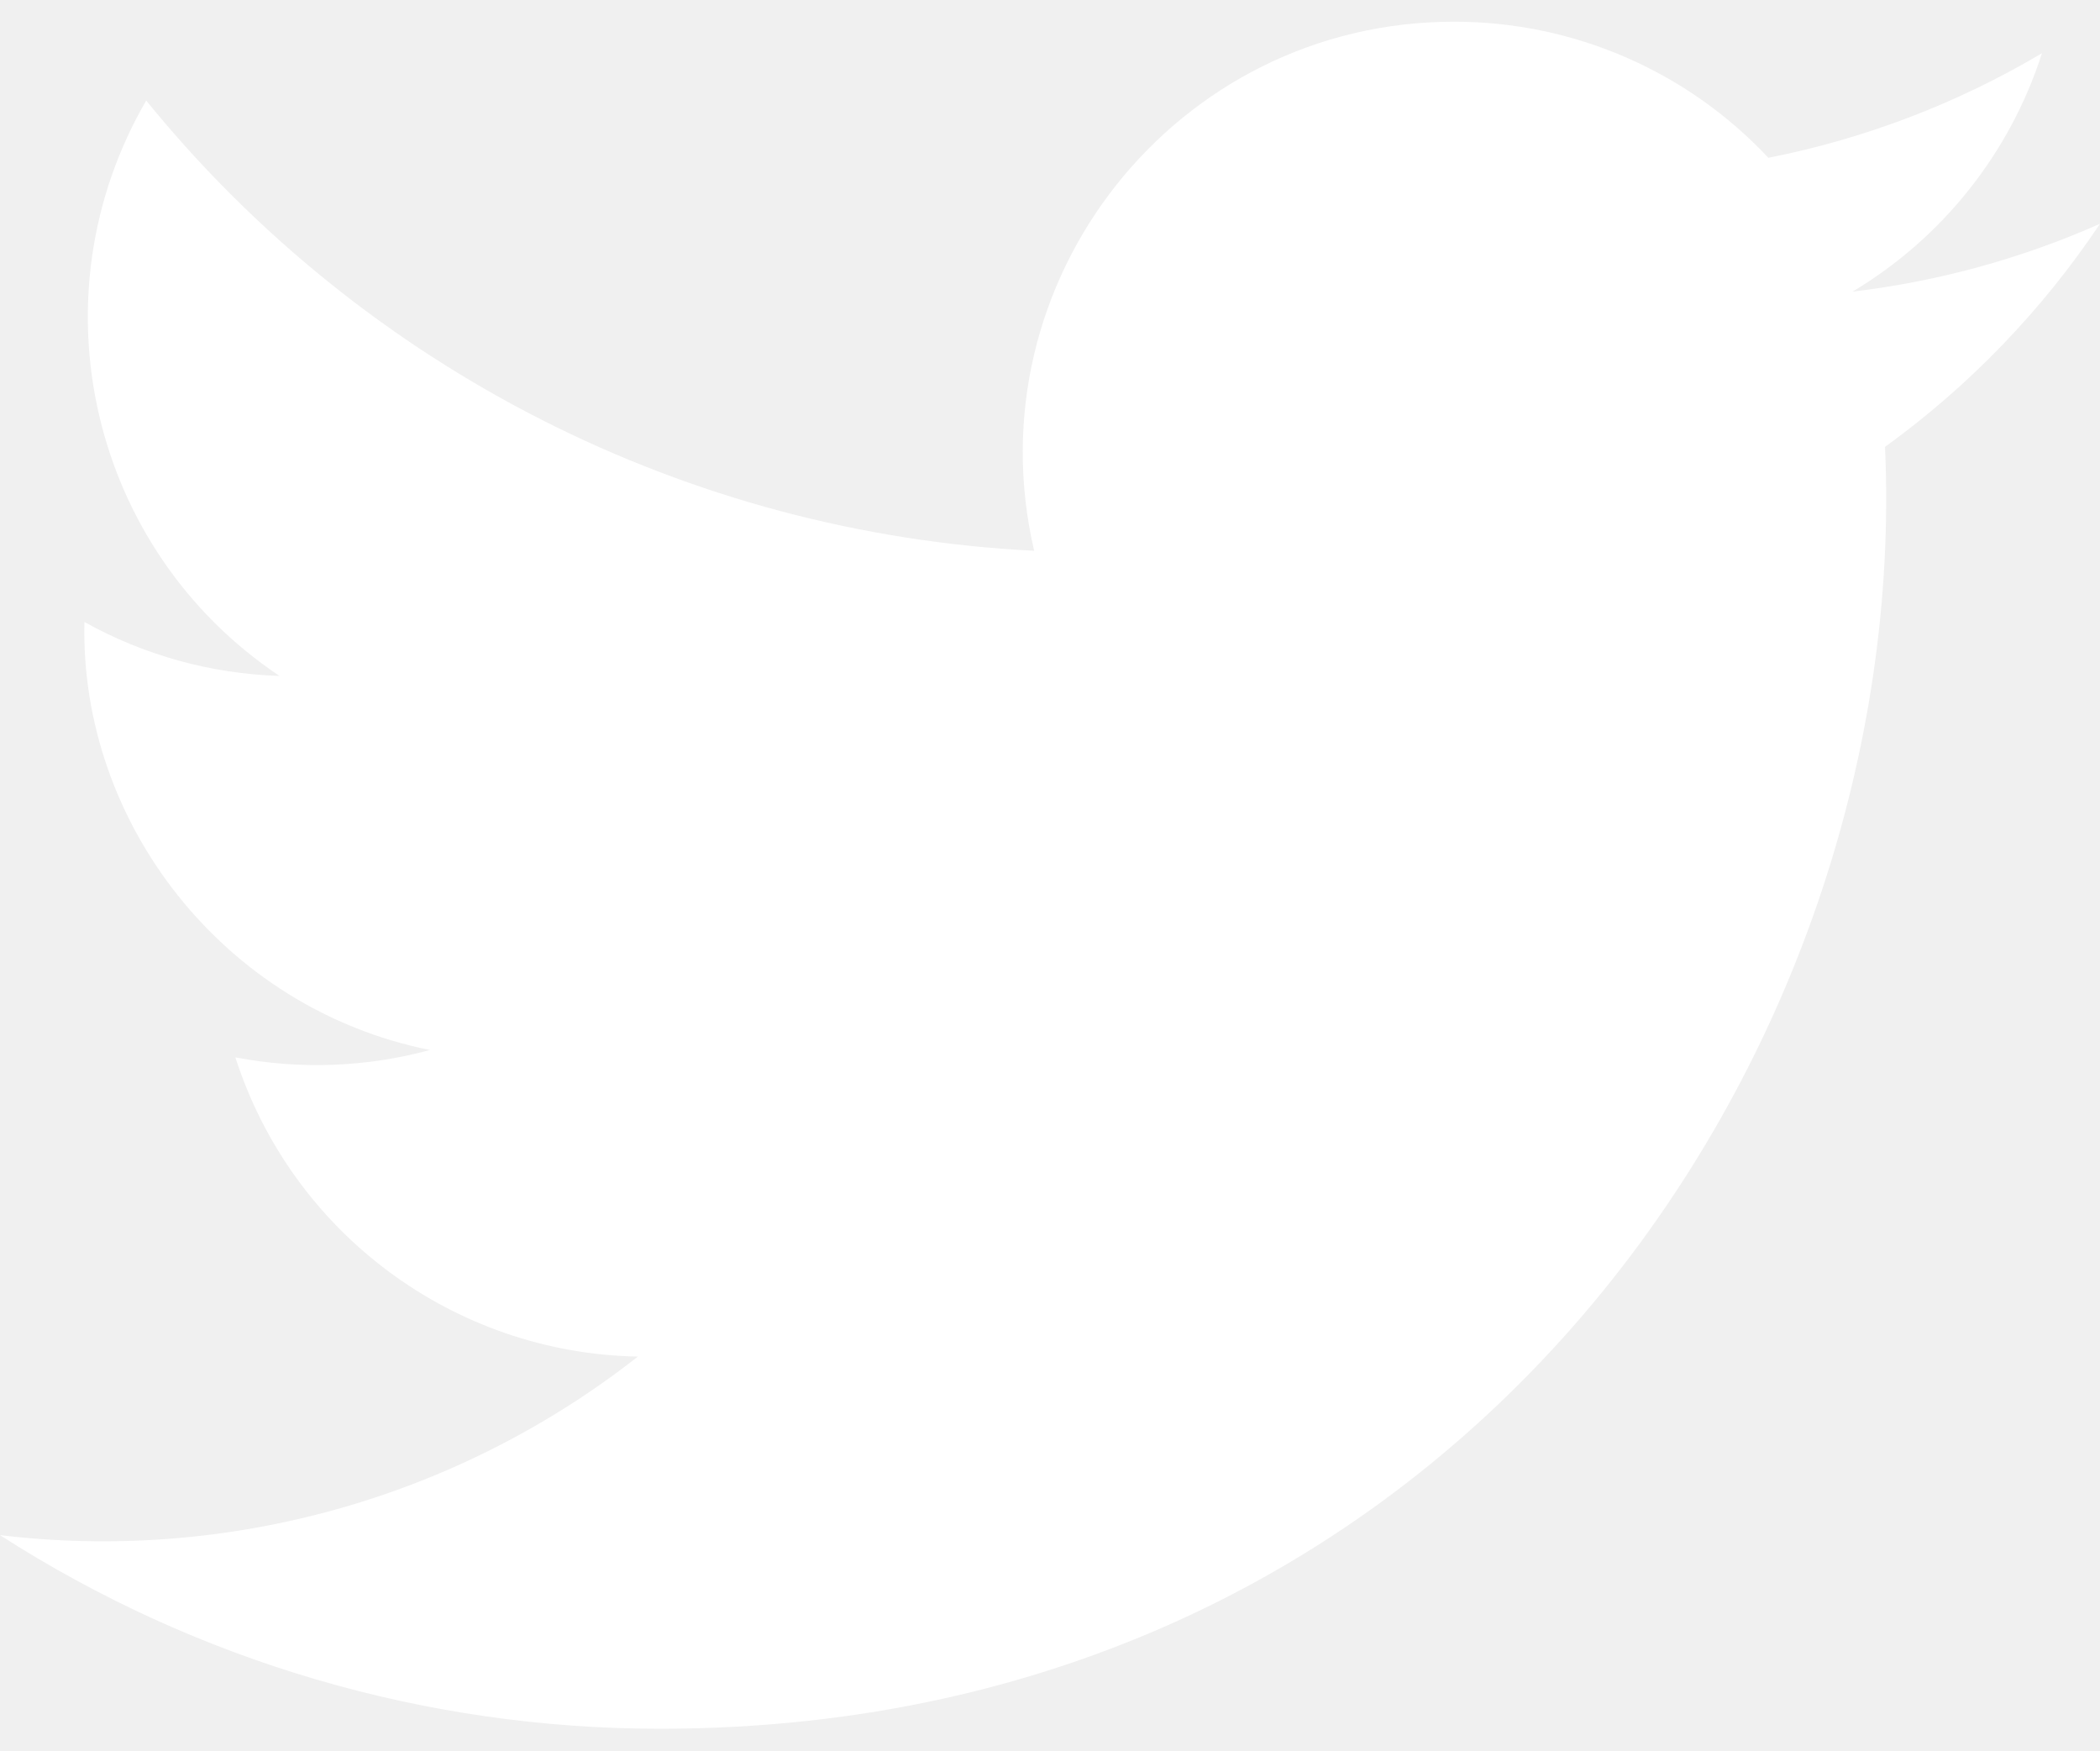
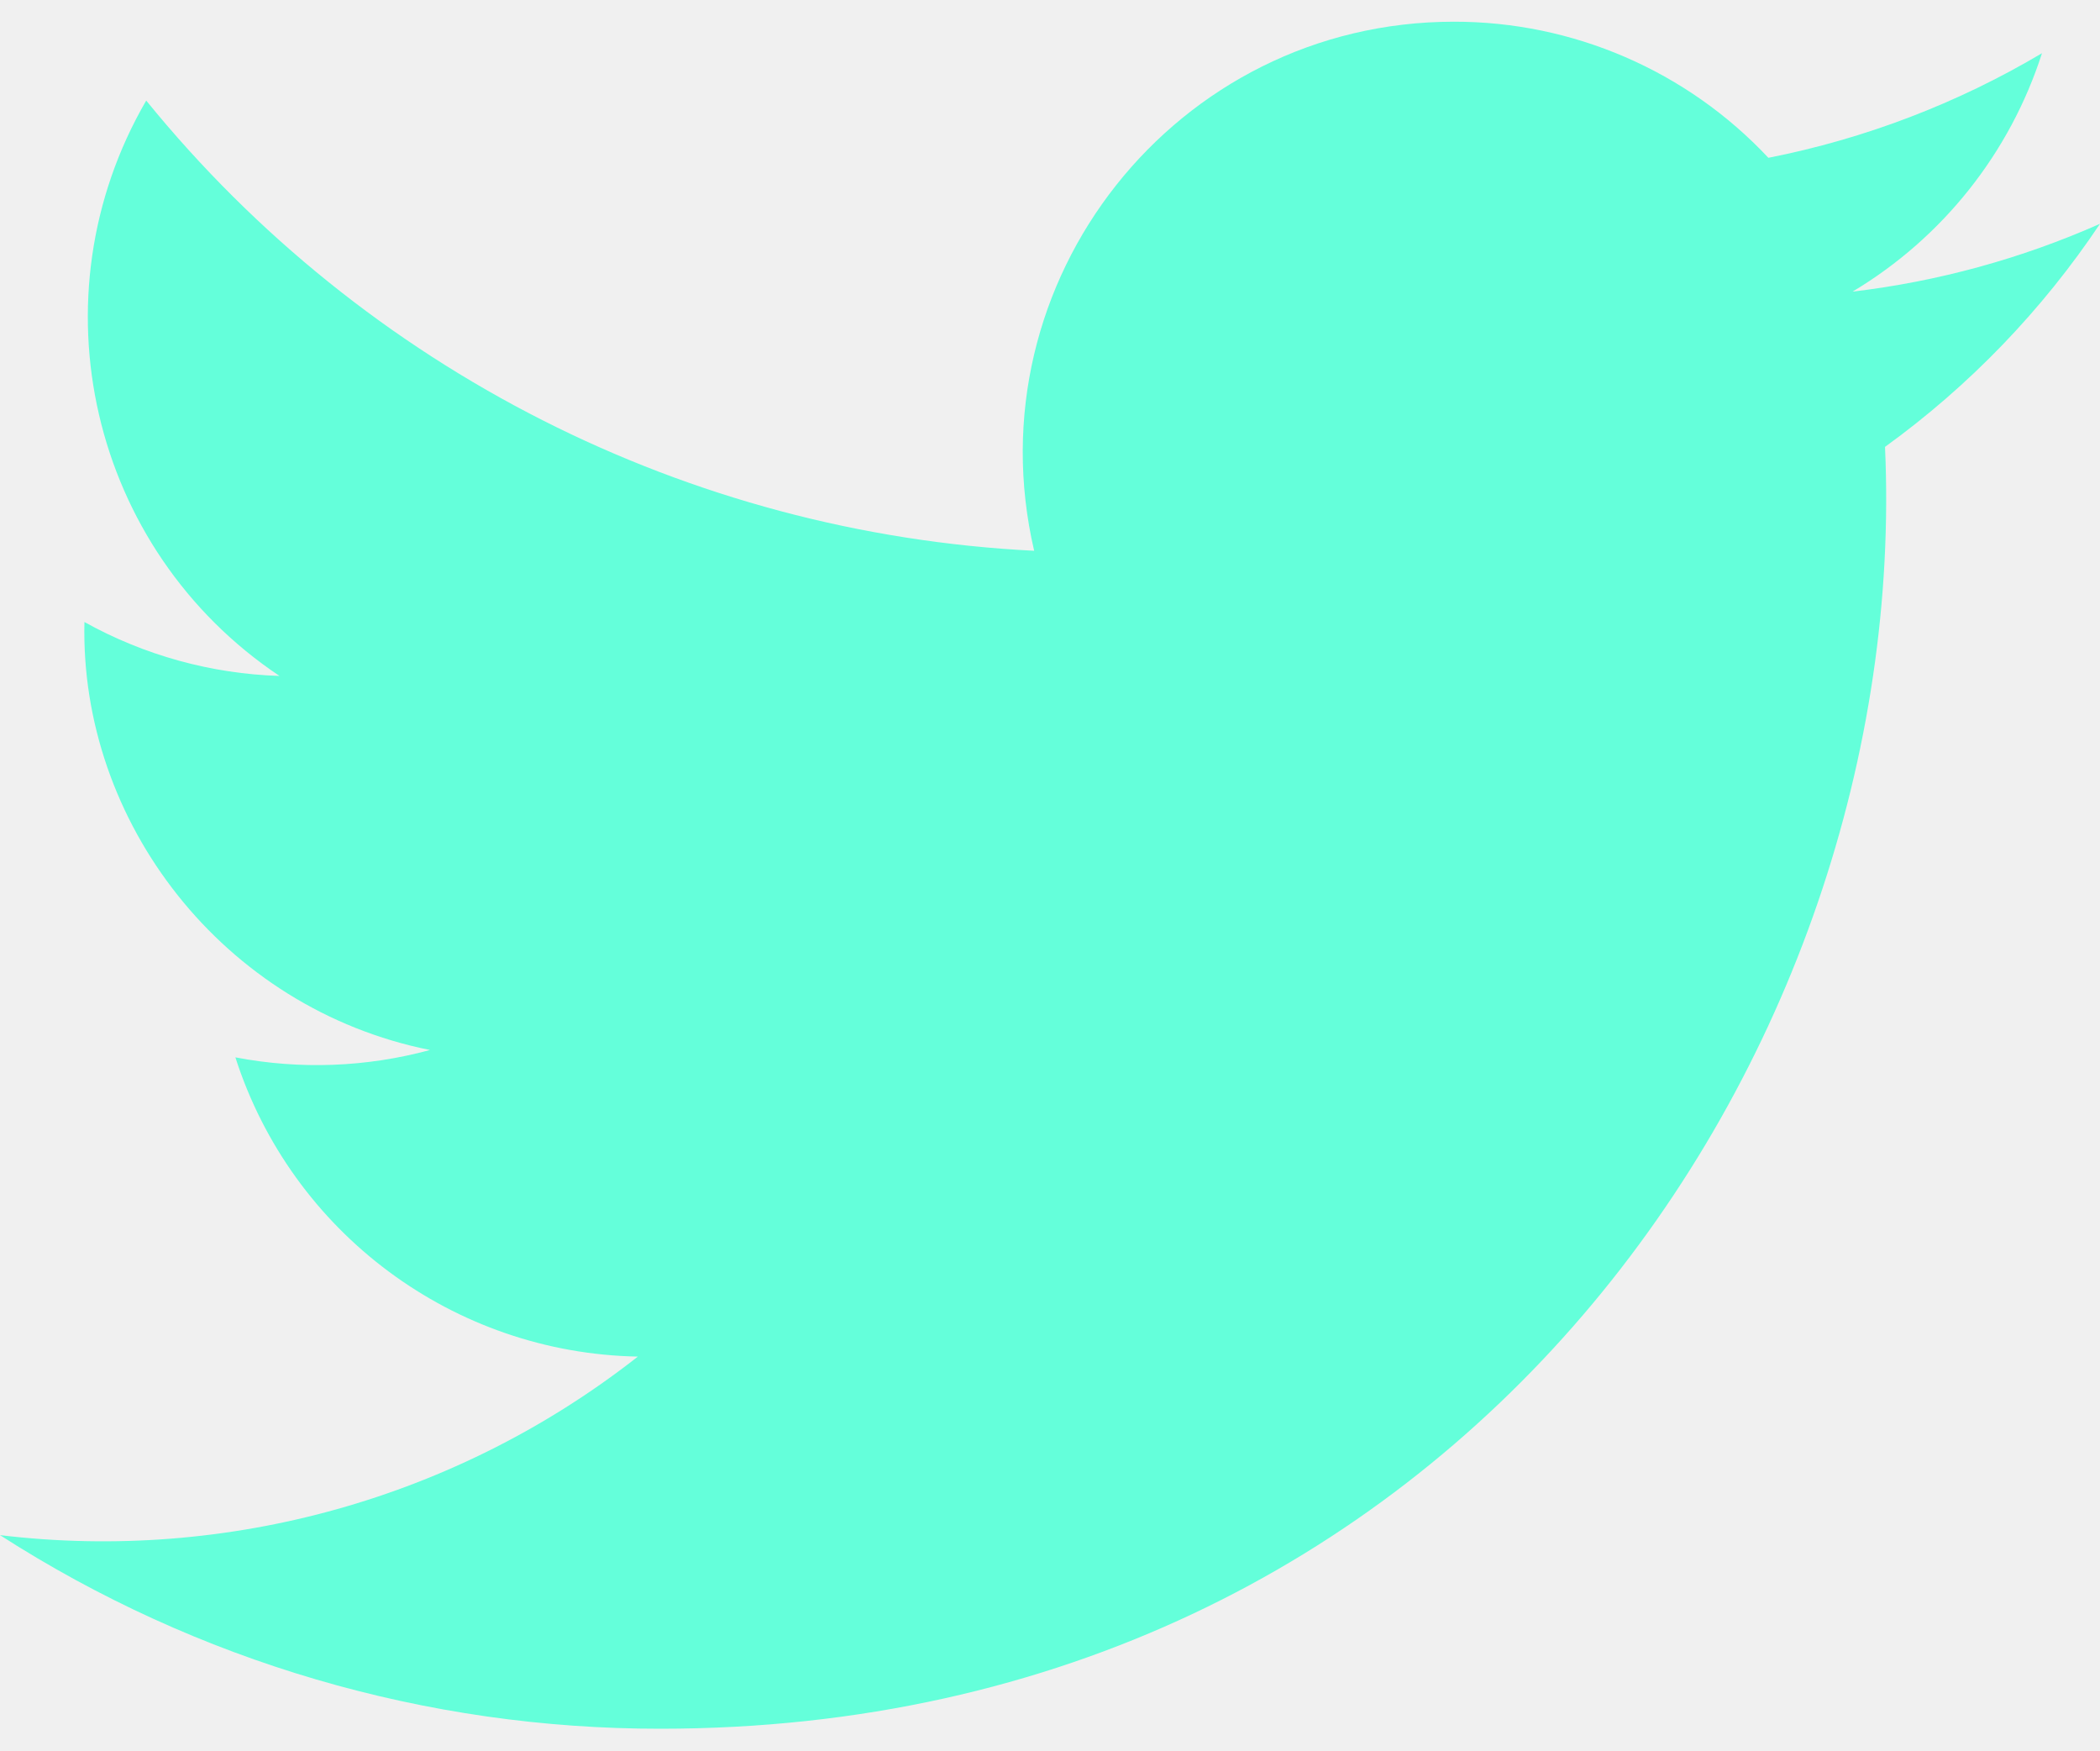
<svg xmlns="http://www.w3.org/2000/svg" width="24" height="20">
-   <path d="M24 2.557a9.83 9.83 0 01-2.828.775A4.932 4.932 0 0023.337.608a9.864 9.864 0 01-3.127 1.195A4.916 4.916 0 0016.616.248c-3.179 0-5.515 2.966-4.797 6.045A13.978 13.978 0 011.671 1.149a4.93 4.93 0 001.523 6.574 4.903 4.903 0 01-2.229-.616c-.054 2.281 1.581 4.415 3.949 4.89a4.935 4.935 0 01-2.224.084 4.928 4.928 0 004.6 3.419A9.9 9.9 0 010 17.54a13.94 13.94 0 007.548 2.212c9.142 0 14.307-7.721 13.995-14.646A10.025 10.025 0 0024 2.557z" fill="#FFF" fill-rule="nonzero" />
+   <path d="M24 2.557a9.83 9.83 0 01-2.828.775A4.932 4.932 0 0023.337.608a9.864 9.864 0 01-3.127 1.195A4.916 4.916 0 0016.616.248c-3.179 0-5.515 2.966-4.797 6.045A13.978 13.978 0 011.671 1.149a4.93 4.93 0 001.523 6.574 4.903 4.903 0 01-2.229-.616c-.054 2.281 1.581 4.415 3.949 4.89a4.935 4.935 0 01-2.224.084 4.928 4.928 0 004.6 3.419A9.9 9.9 0 010 17.54a13.94 13.94 0 007.548 2.212c9.142 0 14.307-7.721 13.995-14.646A10.025 10.025 0 0024 2.557z" fill="#64ffda" fill-rule="nonzero" />
</svg>
